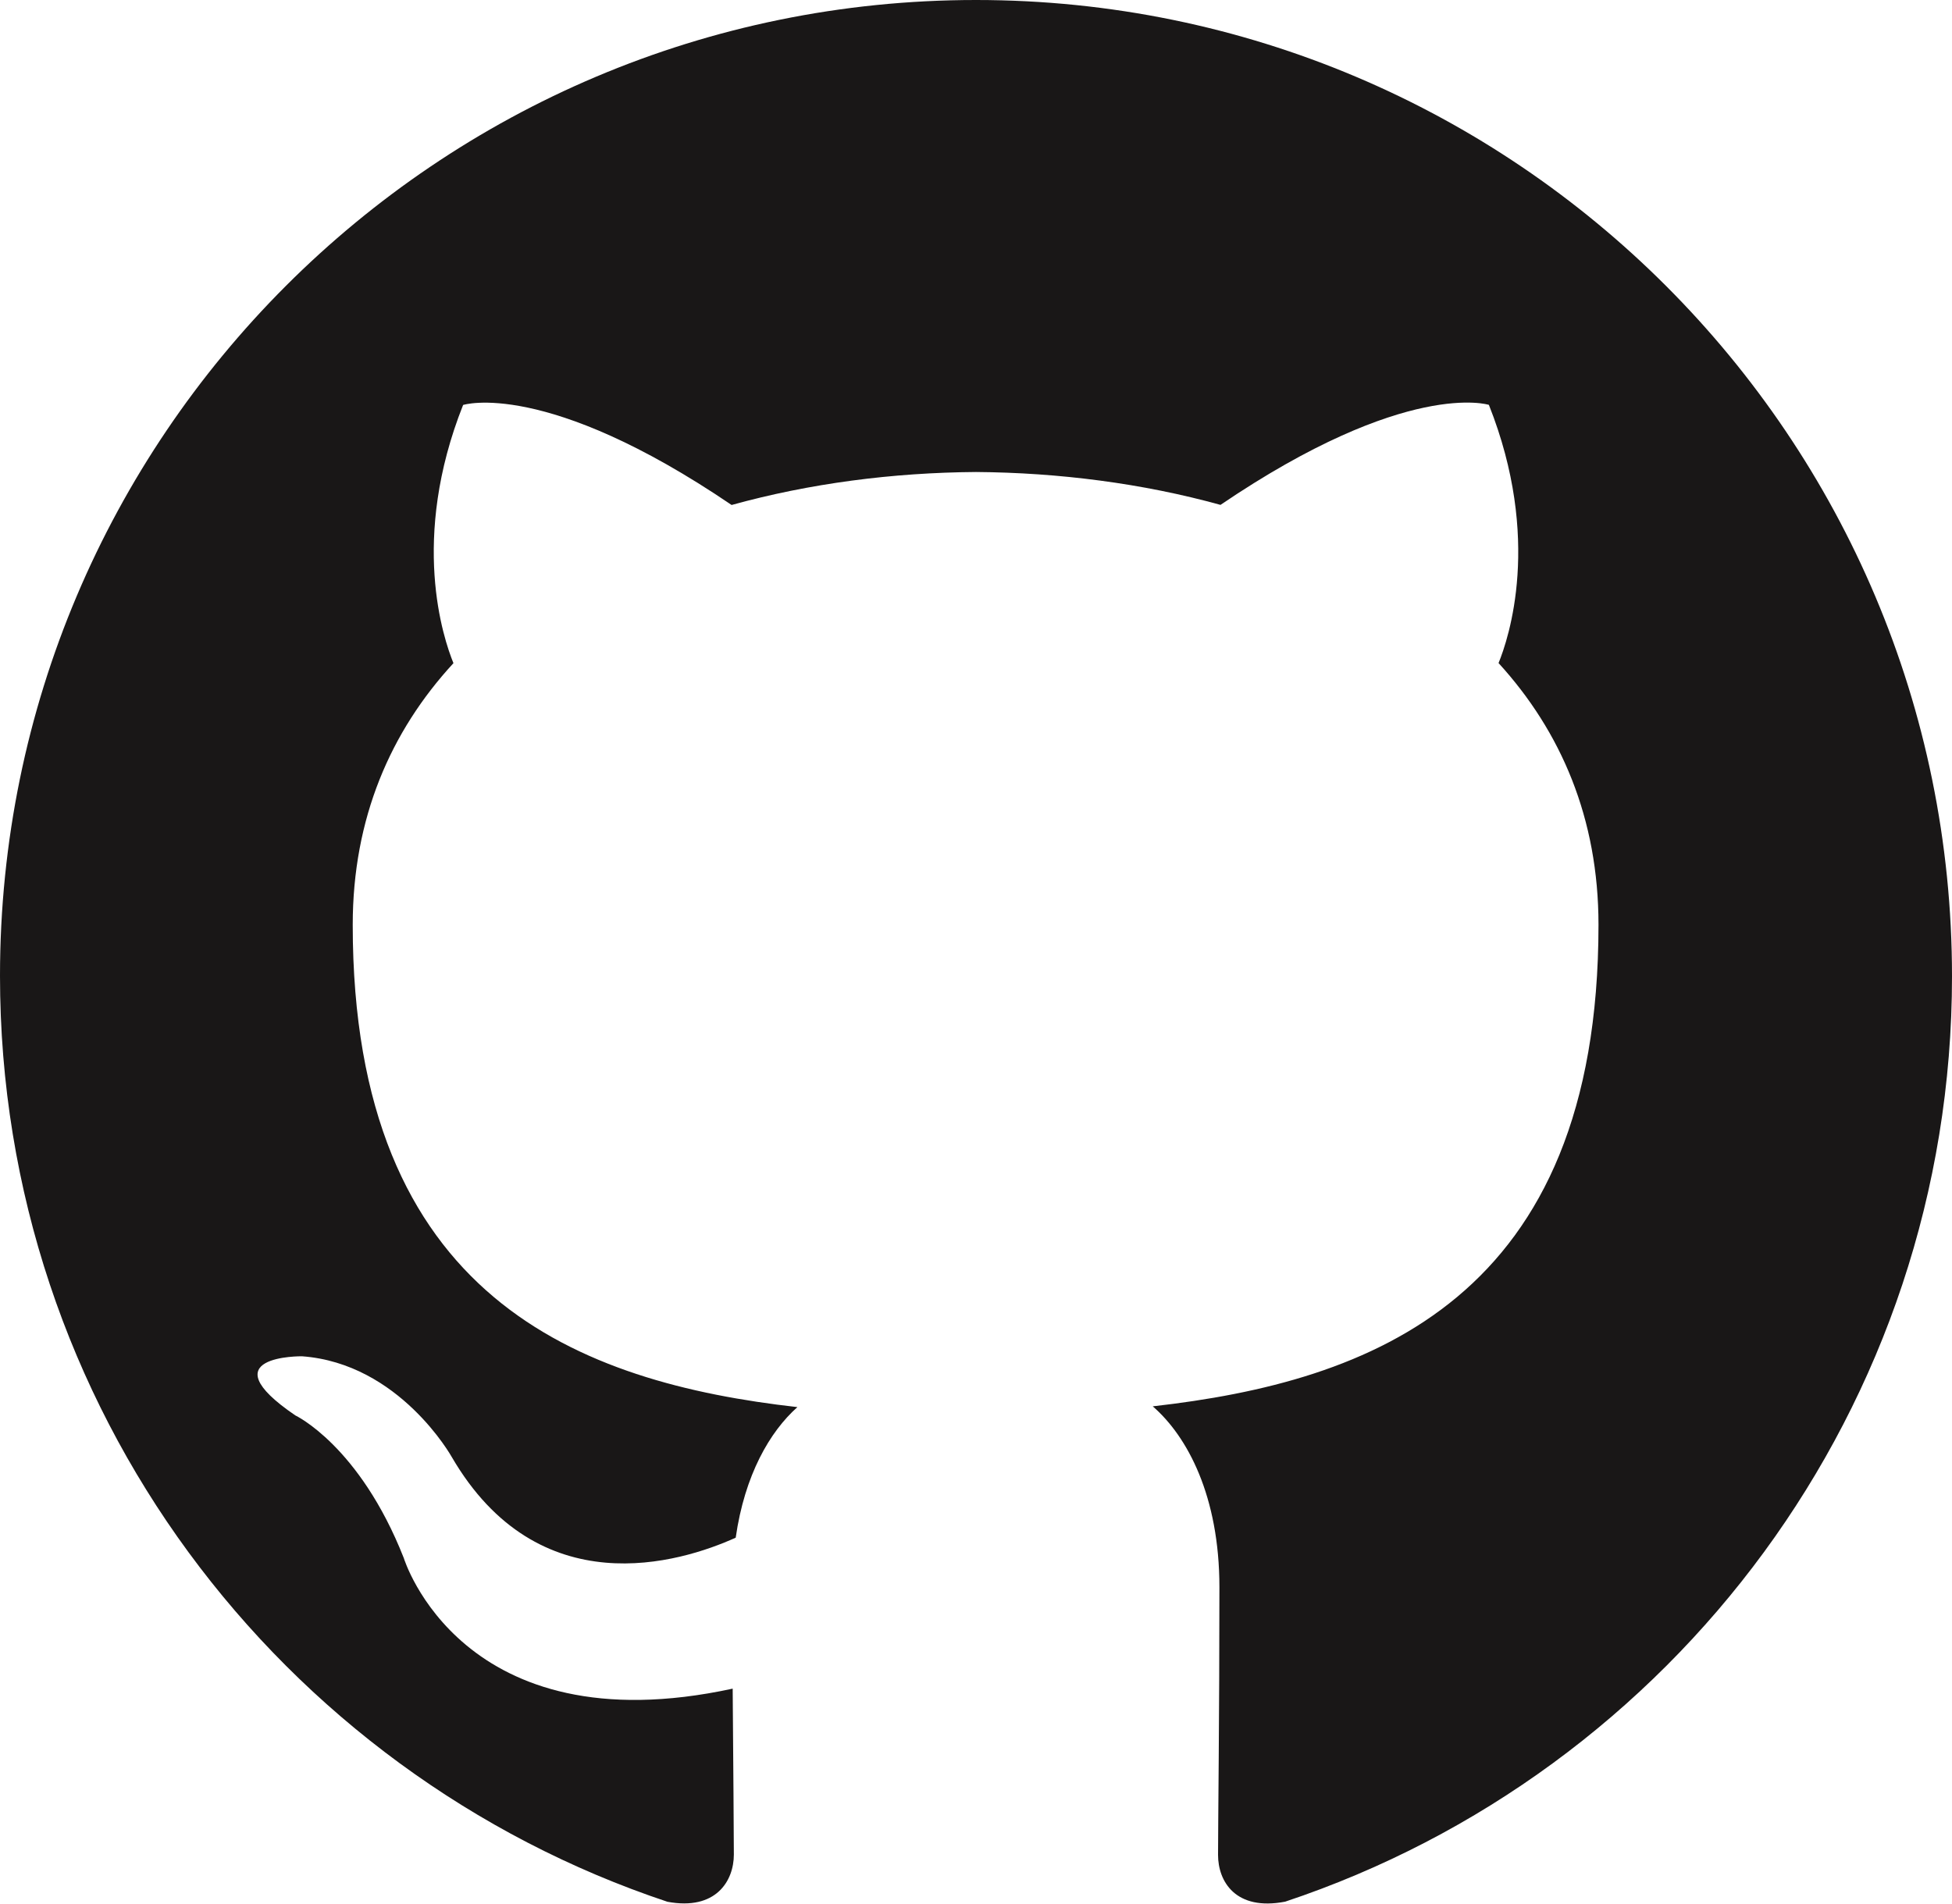
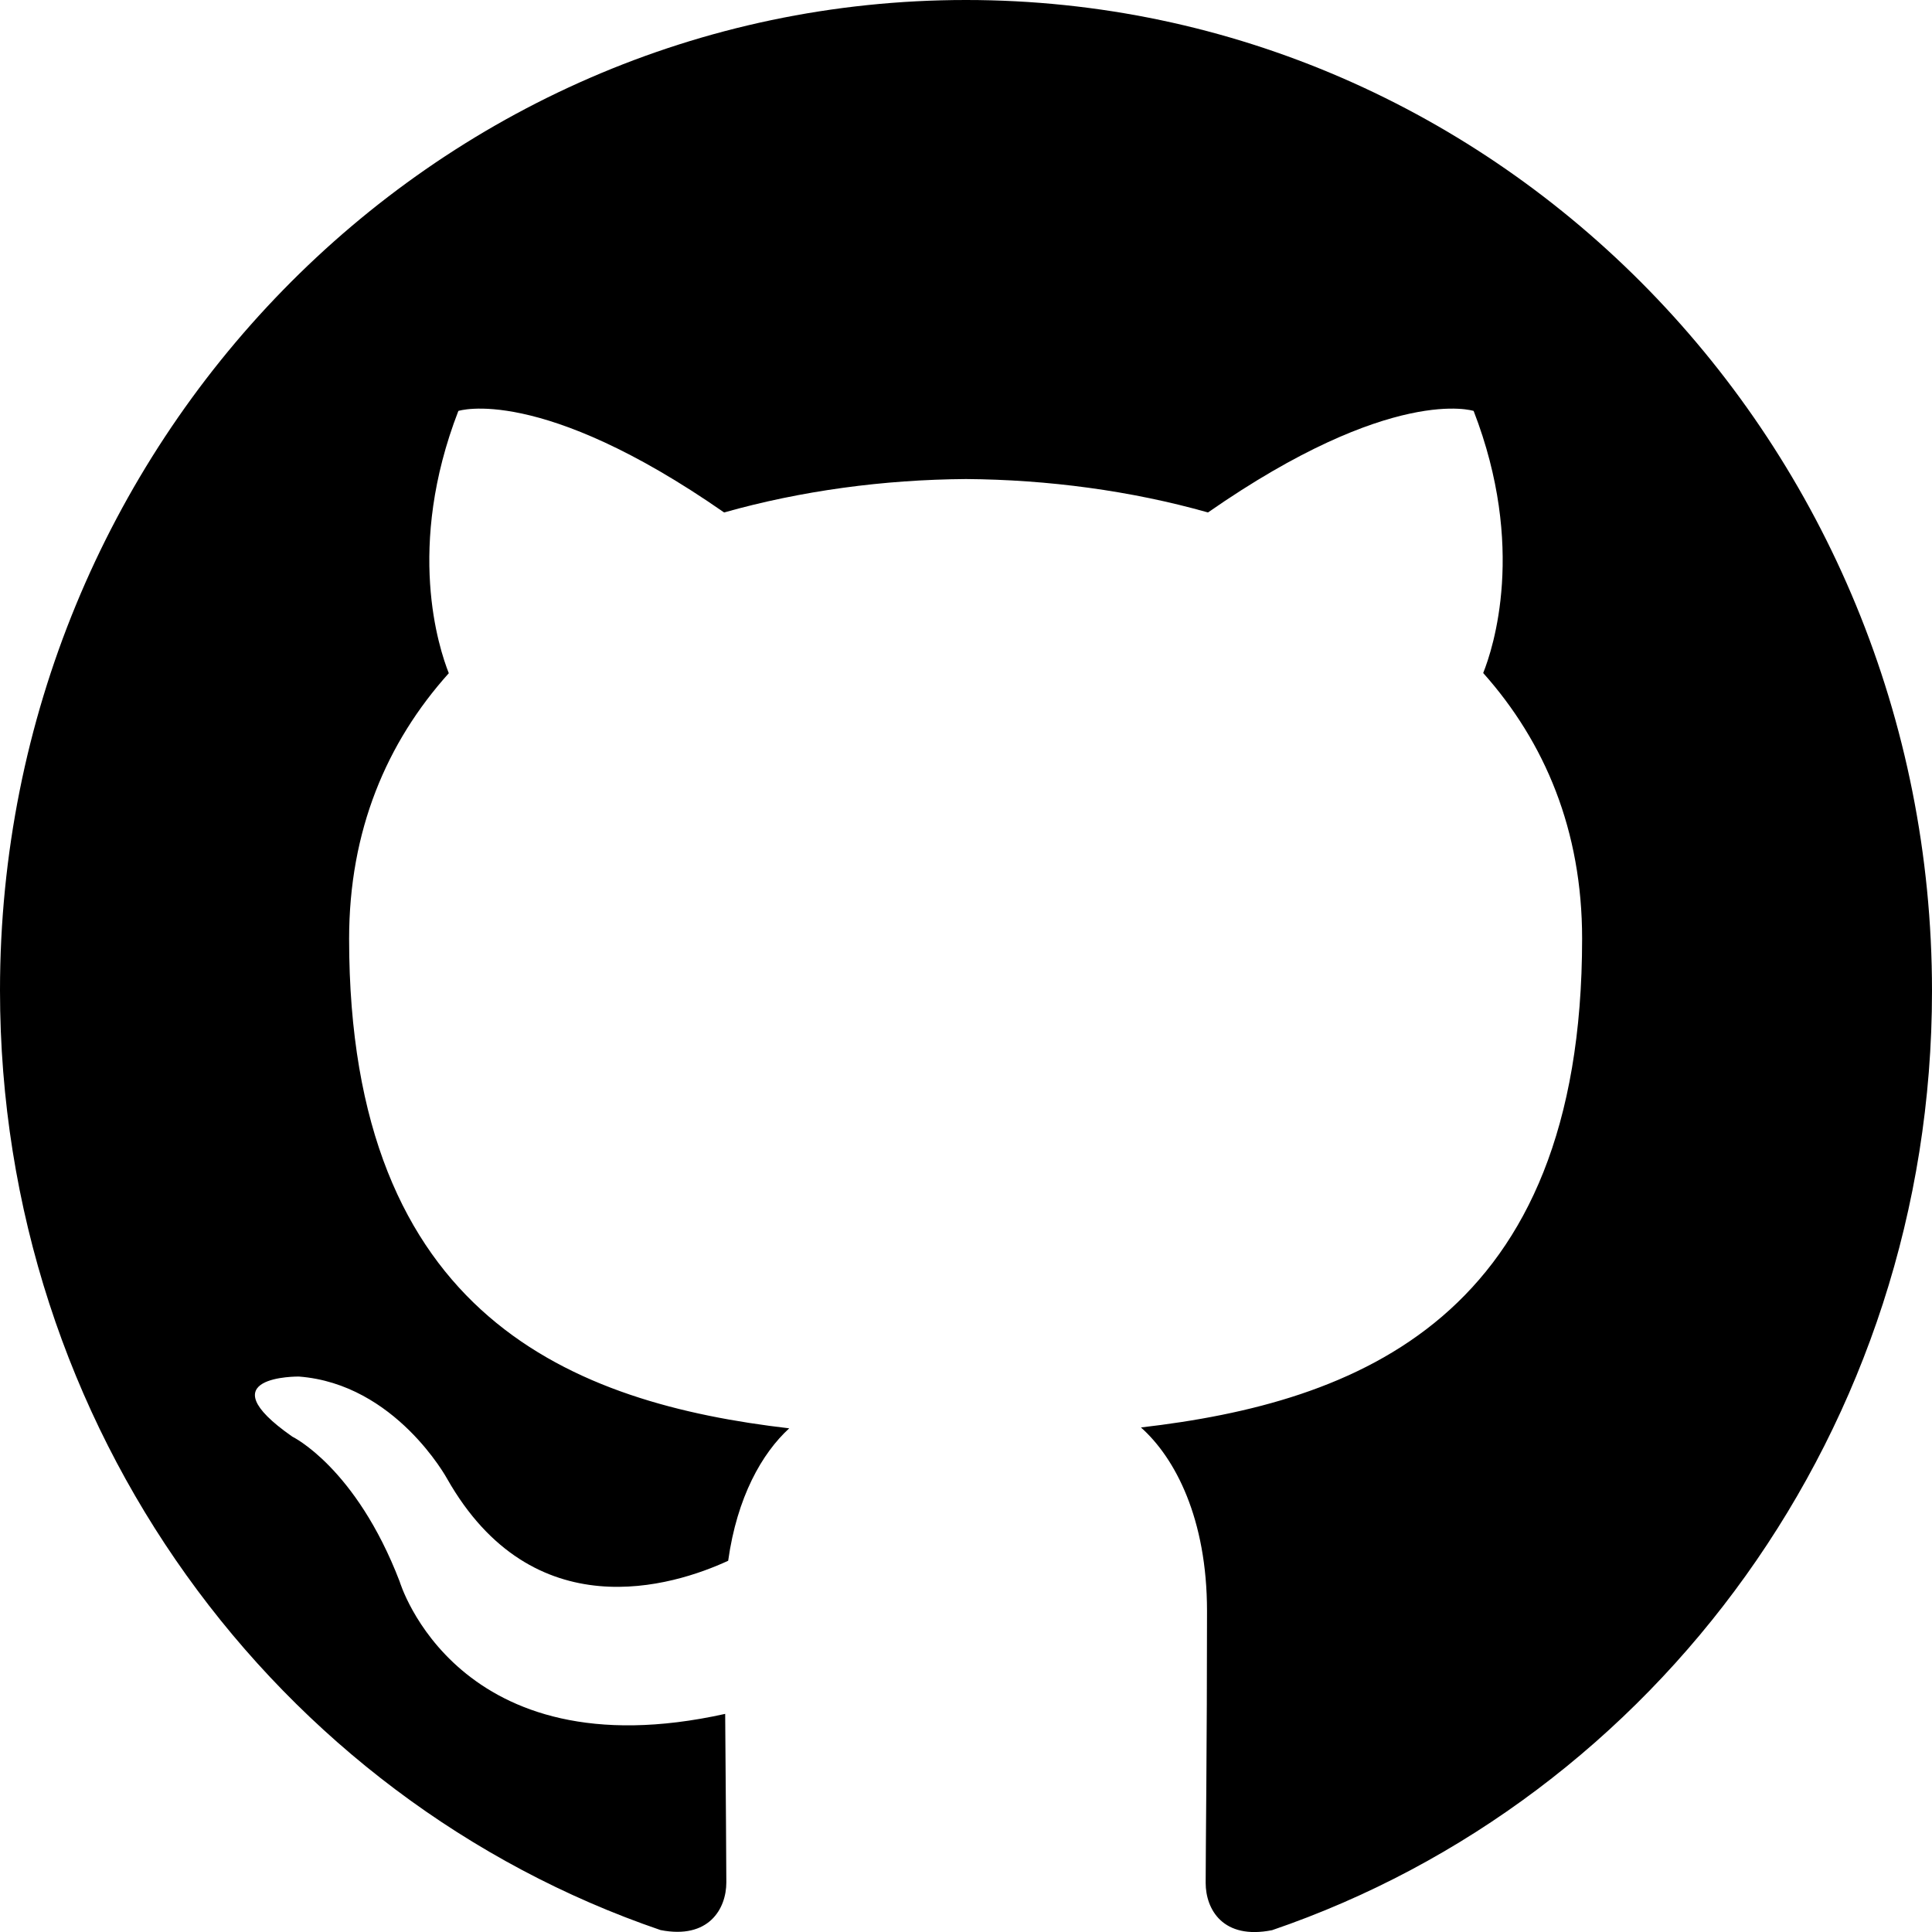
- <svg xmlns="http://www.w3.org/2000/svg" version="1.1" id="Layer_1" x="0px" y="0px" width="20px" height="19.508px" viewBox="1 0.746 20 19.508" enable-background="new 1 0.746 20 19.508" xml:space="preserve">
-   <path fill="#191717" d="M11,0.746c-5.524,0-10,4.481-10,10c0,4.42,2.867,8.164,6.838,9.489c0.498,0.093,0.681-0.214,0.681-0.484  c0-0.238-0.006-0.865-0.012-1.7c-2.781,0.602-3.37-1.339-3.37-1.339c-0.454-1.152-1.111-1.461-1.111-1.461  c-0.909-0.619,0.068-0.606,0.068-0.606c1,0.073,1.534,1.031,1.534,1.031c0.89,1.528,2.339,1.086,2.91,0.828  c0.092-0.644,0.35-1.087,0.632-1.338c-2.223-0.252-4.556-1.111-4.556-4.942c0-1.092,0.387-1.982,1.032-2.682  C5.543,7.29,5.199,6.271,5.745,4.896c0,0,0.842-0.271,2.751,1.025C9.293,5.7,10.146,5.589,11,5.583  c0.846,0.006,1.707,0.116,2.505,0.337c1.909-1.295,2.75-1.025,2.75-1.025c0.546,1.375,0.202,2.394,0.099,2.646  c0.639,0.7,1.024,1.59,1.024,2.682c0,3.842-2.339,4.683-4.567,4.935c0.355,0.308,0.683,0.921,0.683,1.854  c0,1.338-0.014,2.412-0.014,2.743c0,0.271,0.179,0.577,0.688,0.479C18.14,18.91,21,15.166,21,10.752C21,5.228,16.524,0.746,11,0.746  z" />
+ <svg xmlns="http://www.w3.org/2000/svg" width="20" height="20" viewBox="0 0 20 20" id="github">
+   <path d="M10,0C4.476,0,0,4.594,0,10.252c0,4.533,2.867,8.371,6.838,9.728c0.498,0.098,0.681-0.219,0.681-0.494     c0-0.244-0.006-0.887-0.012-1.744c-2.781,0.617-3.37-1.371-3.37-1.371c-0.454-1.182-1.111-1.499-1.111-1.499     c-0.909-0.635,0.068-0.622,0.068-0.622c1,0.076,1.534,1.057,1.534,1.057c0.89,1.568,2.339,1.113,2.91,0.85     c0.092-0.66,0.35-1.113,0.632-1.371c-2.223-0.259-4.556-1.141-4.556-5.067c0-1.12,0.387-2.032,1.032-2.75     C4.543,6.709,4.199,5.664,4.745,4.254c0,0,0.842-0.277,2.751,1.051C8.293,5.08,9.146,4.965,10,4.959     c0.846,0.006,1.707,0.12,2.505,0.346c1.909-1.328,2.75-1.051,2.75-1.051c0.546,1.41,0.202,2.455,0.099,2.713     c0.64,0.718,1.024,1.63,1.024,2.75c0,3.938-2.339,4.802-4.567,5.06c0.355,0.316,0.684,0.945,0.684,1.901     c0,1.371-0.014,2.471-0.014,2.813c0,0.275,0.179,0.592,0.688,0.49C17.141,18.623,20,14.785,20,10.259C20,4.595,15.523,0,10,0z" />
</svg>
